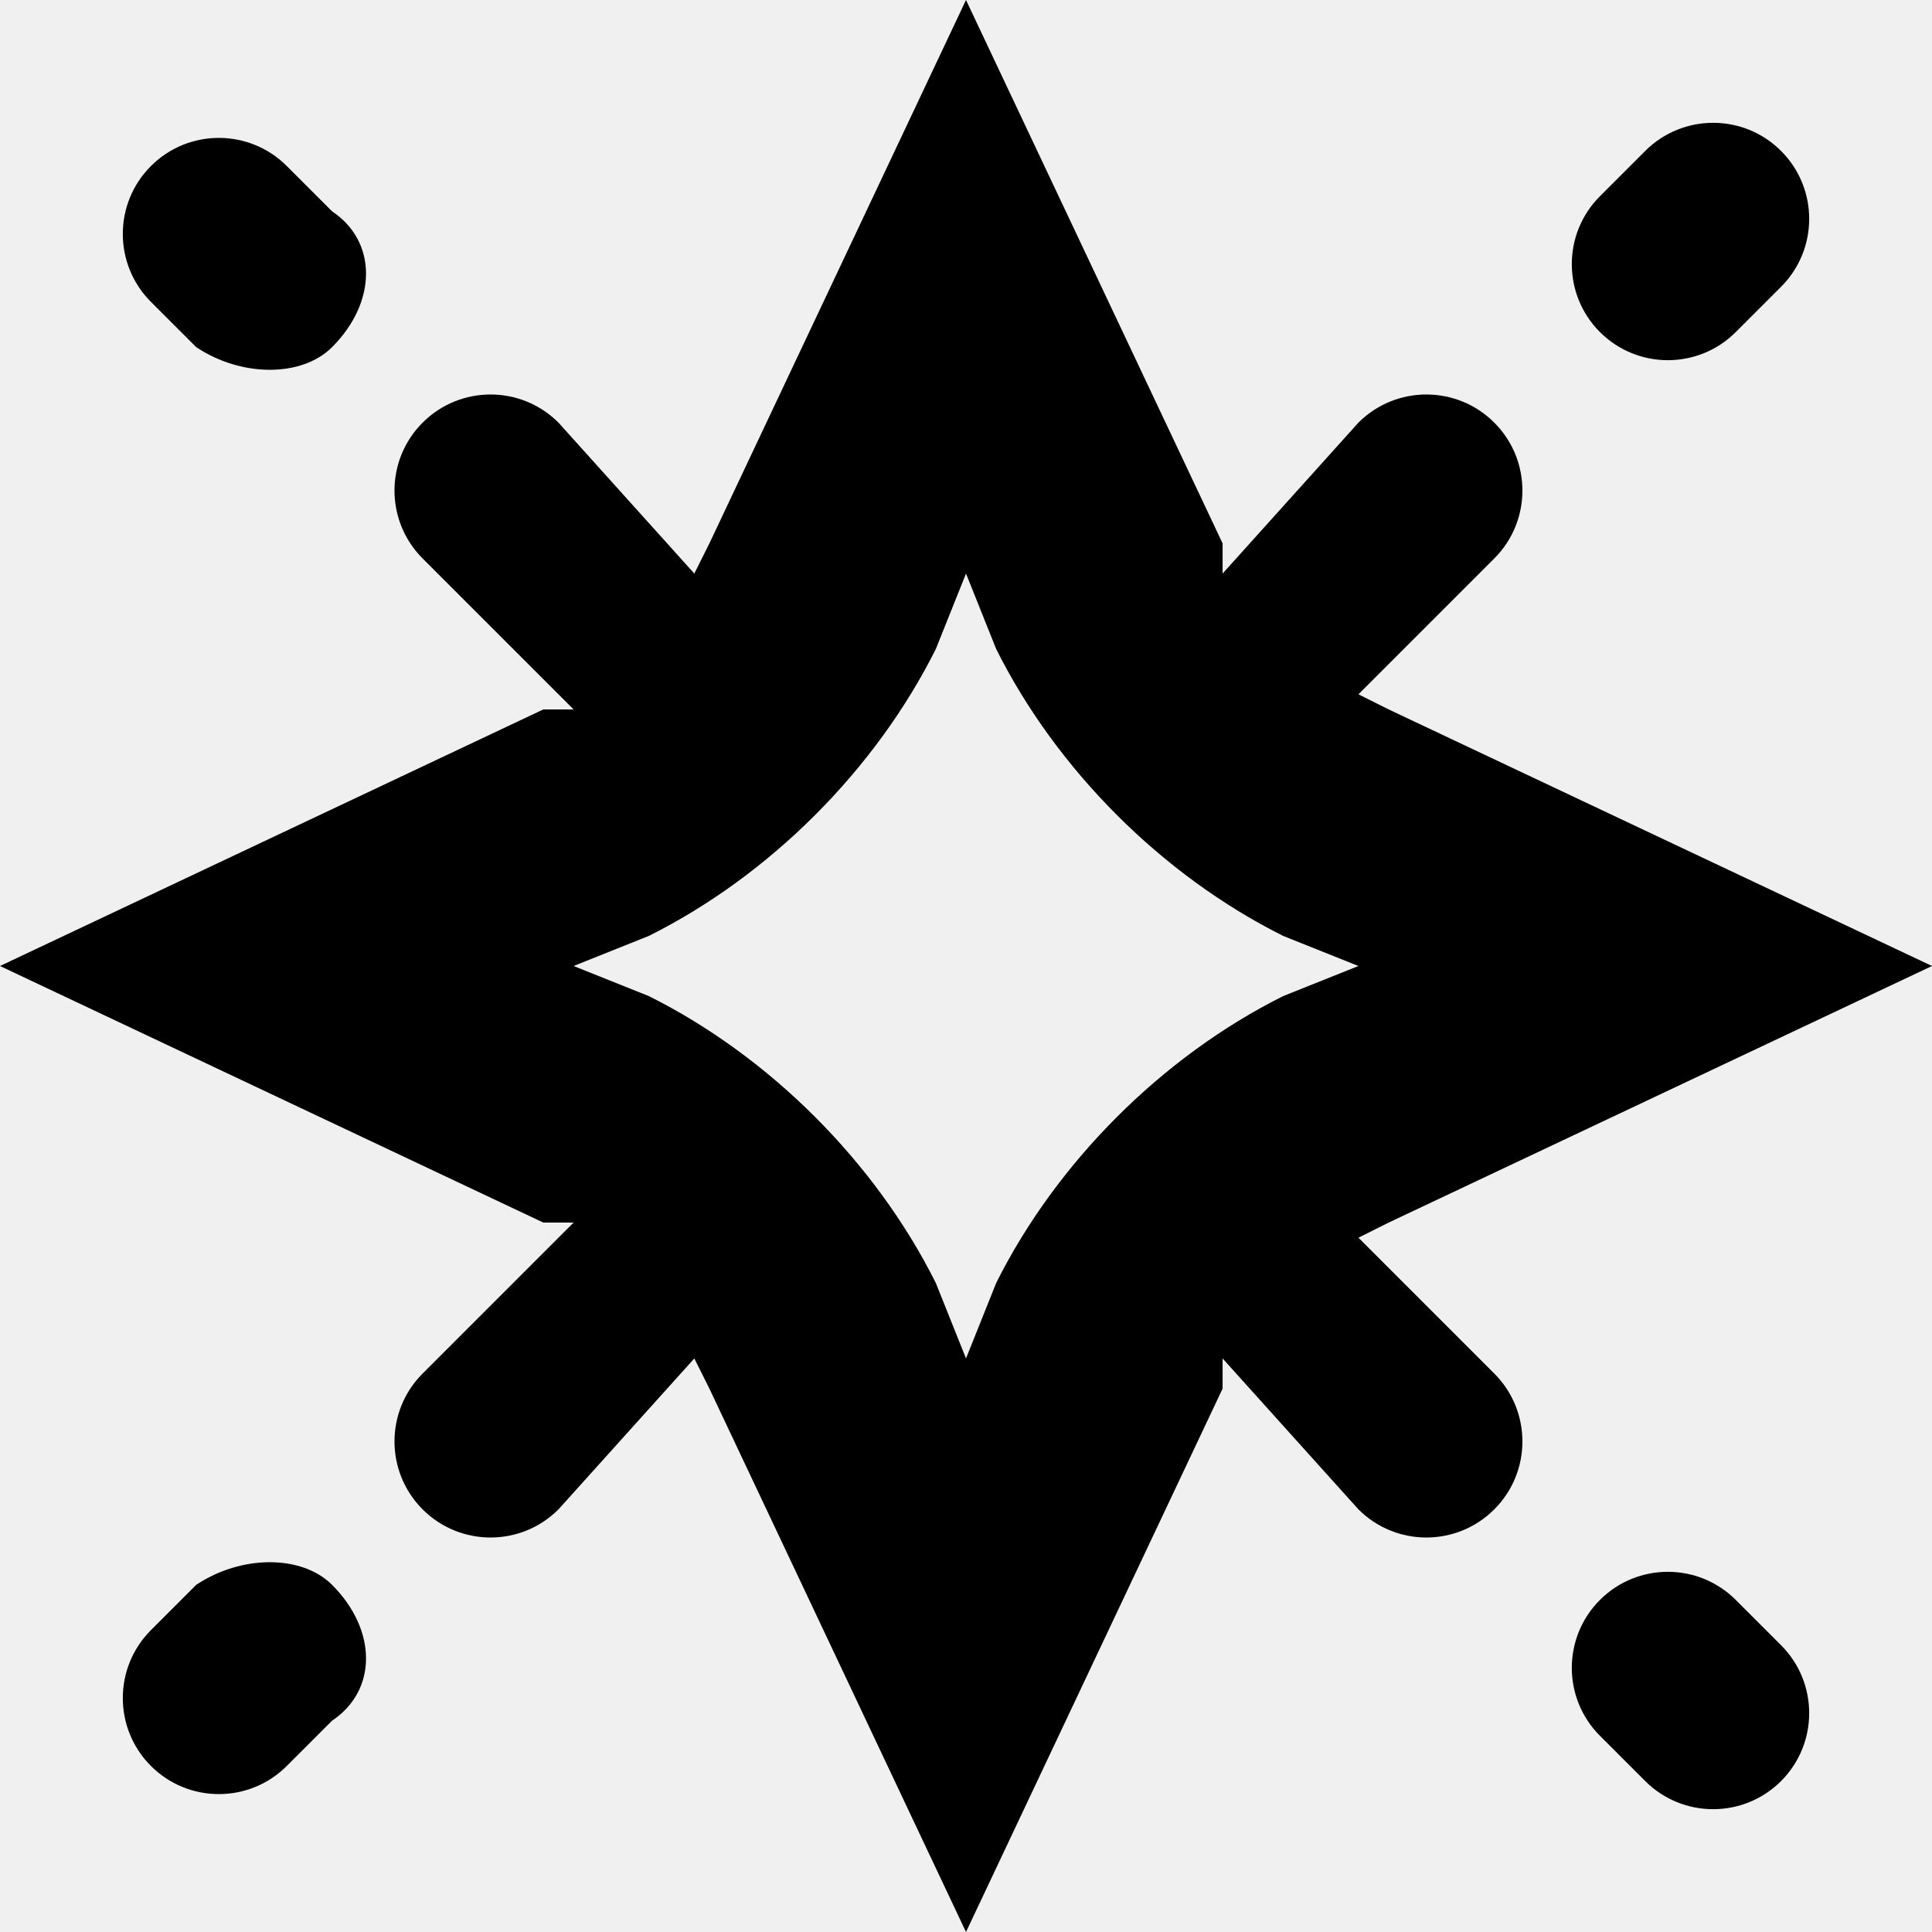
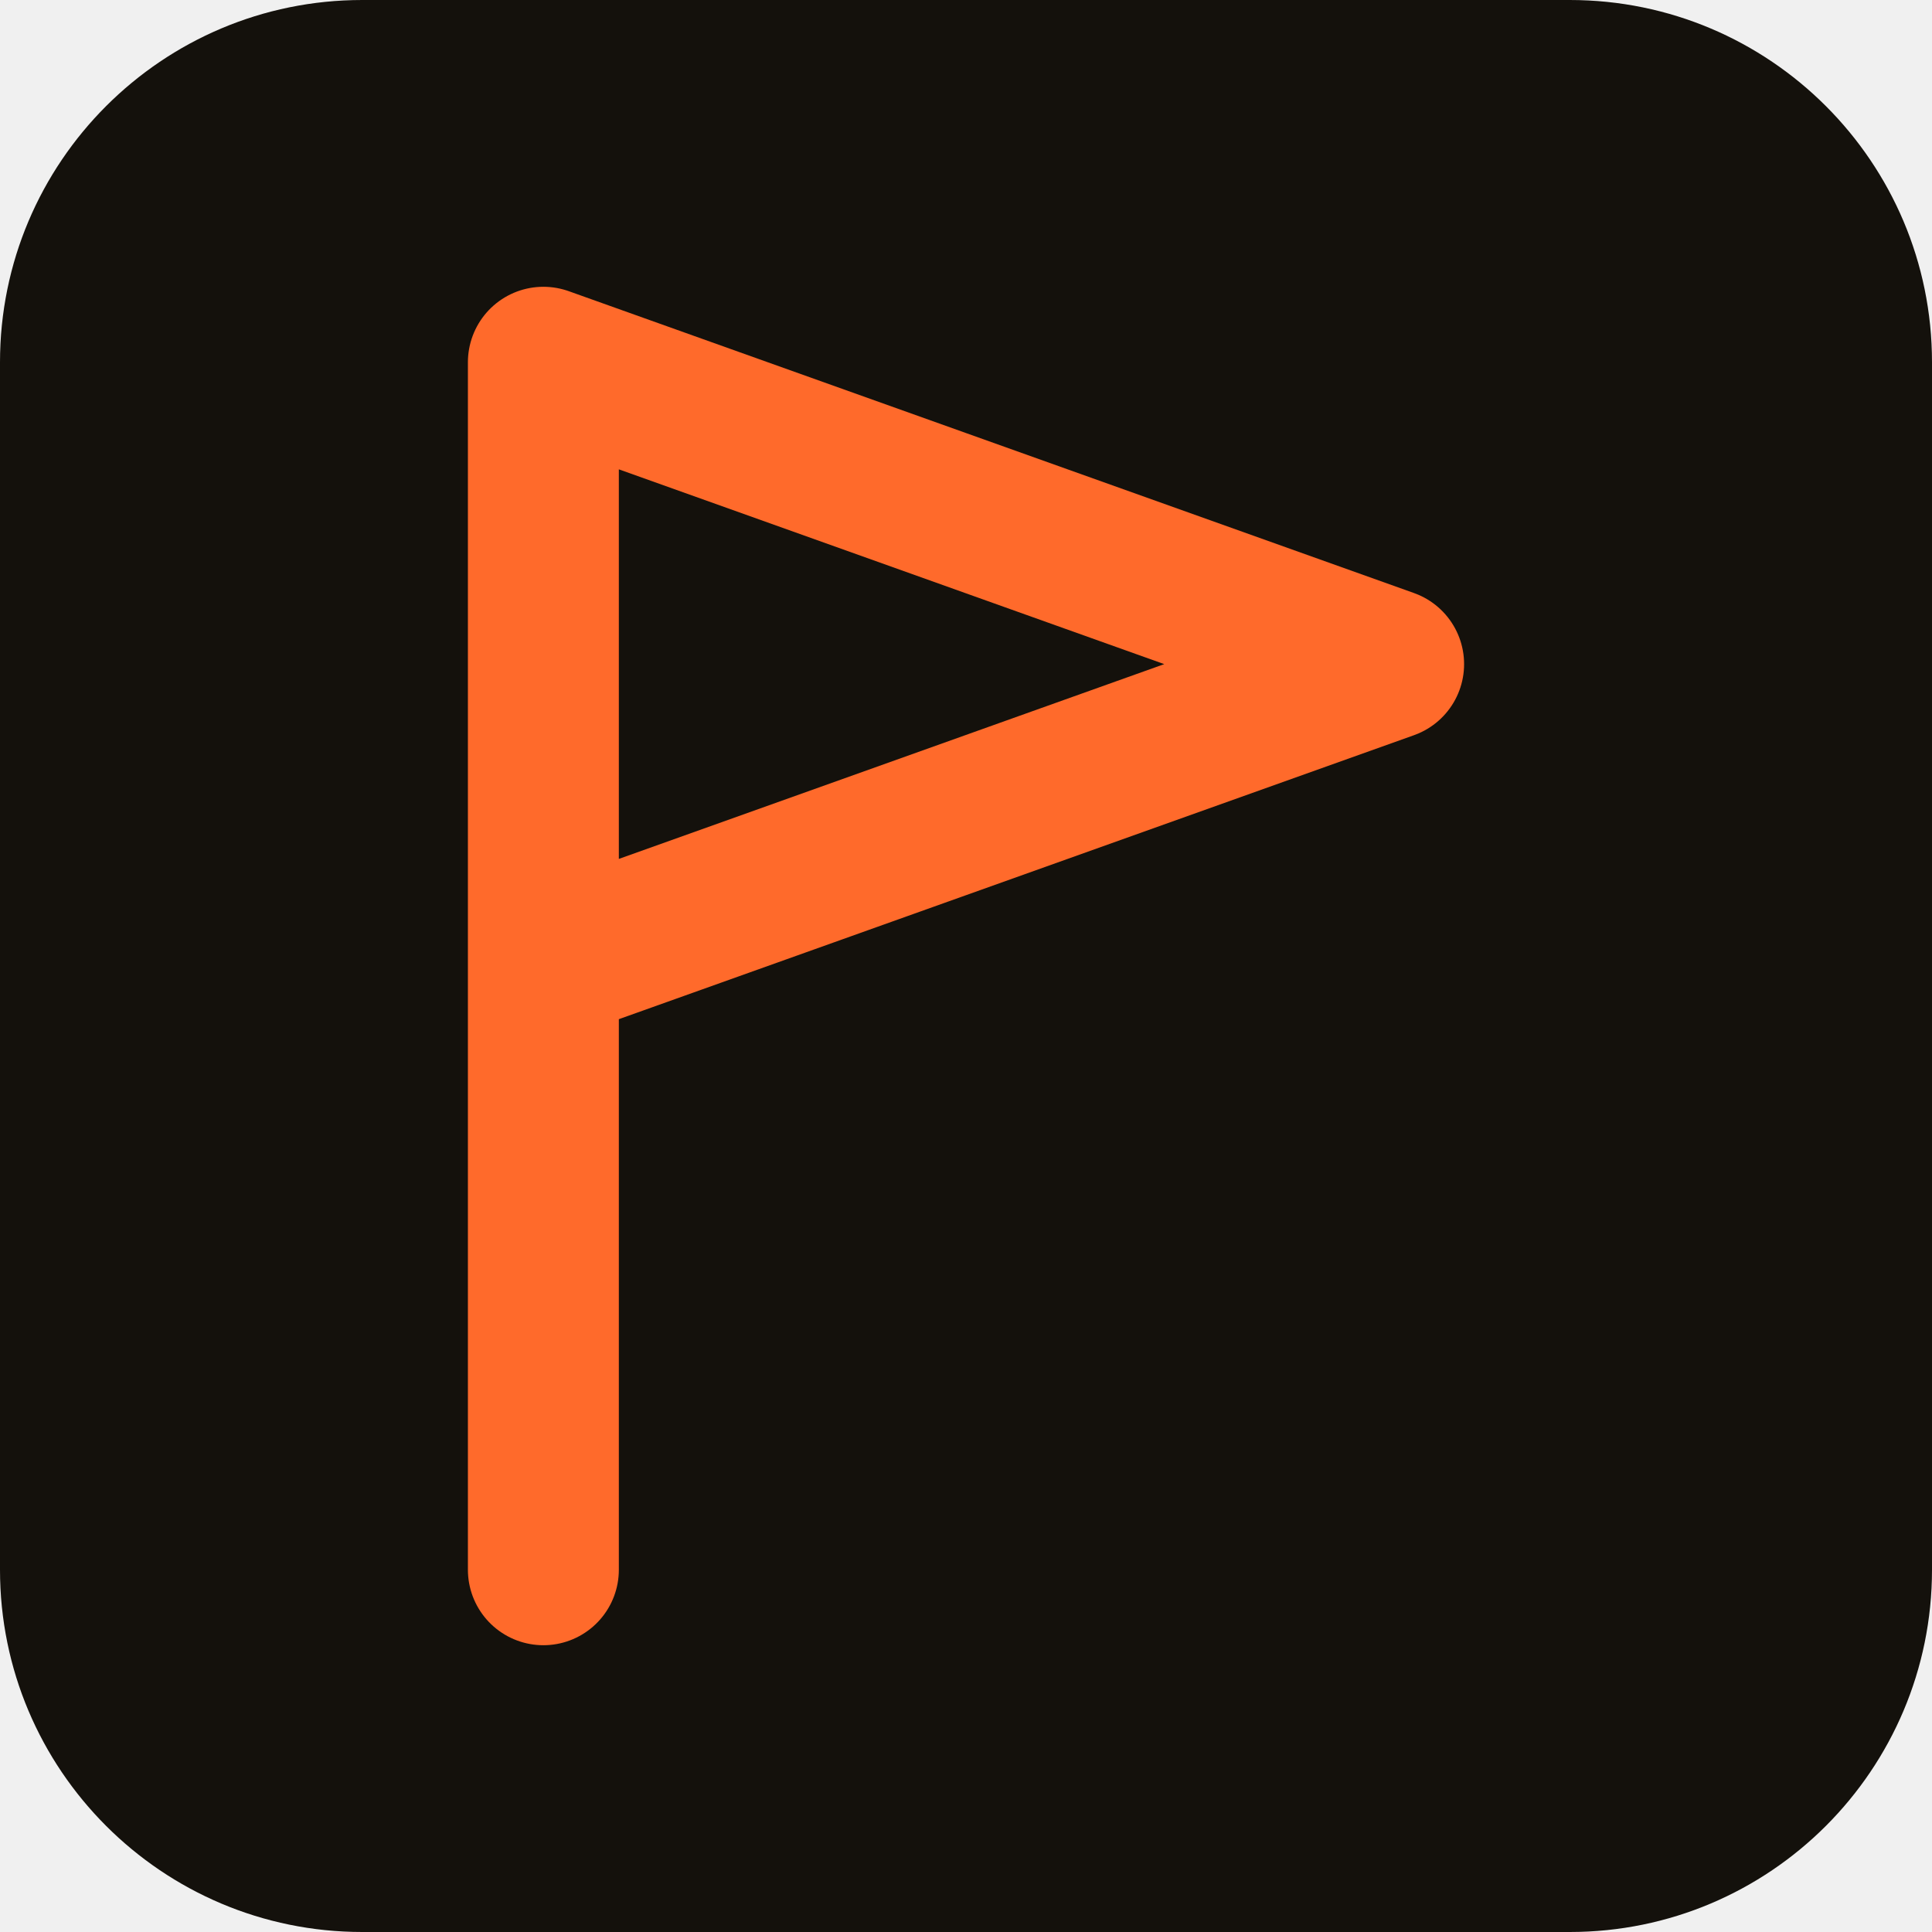
- <svg xmlns="http://www.w3.org/2000/svg" viewBox="0 0 128 128">
-   <path fill-rule="evenodd" d="M81 36 64 0 47 36l-1 2-9-10a6 6 0 0 0-9 9l10 10h-2L0 64l36 17h2L28 91a6 6 0 1 0 9 9l9-10 1 2 17 36 17-36v-2l9 10a6 6 0 1 0 9-9l-9-9 2-1 36-17-36-17-2-1 9-9a6 6 0 1 0-9-9l-9 10v-2Zm-17 2-2 5c-4 8-11 15-19 19l-5 2 5 2c8 4 15 11 19 19l2 5 2-5c4-8 11-15 19-19l5-2-5-2c-8-4-15-11-19-19l-2-5Z" clip-rule="evenodd" />
-   <path d="M118 19a6 6 0 0 0-9-9l-3 3a6 6 0 1 0 9 9l3-3Zm-96 4c-2 2-6 2-9 0l-3-3a6 6 0 1 1 9-9l3 3c3 2 3 6 0 9Zm0 82c-2-2-6-2-9 0l-3 3a6 6 0 1 0 9 9l3-3c3-2 3-6 0-9Zm96 4a6 6 0 0 1-9 9l-3-3a6 6 0 1 1 9-9l3 3Z" />
-   <style>path{fill:#000}@media (prefers-color-scheme:dark){path{fill:#fff}}</style>
+ <svg xmlns="http://www.w3.org/2000/svg" viewBox="0 0 32 32">
+   <rect width="32" height="32" rx="6" fill="#14110c" />
+   <path d="M9 26V6l14 5-14 5" fill="none" stroke="#ff6a2b" stroke-width="2.5" stroke-linejoin="round" stroke-linecap="round" />
</svg>
